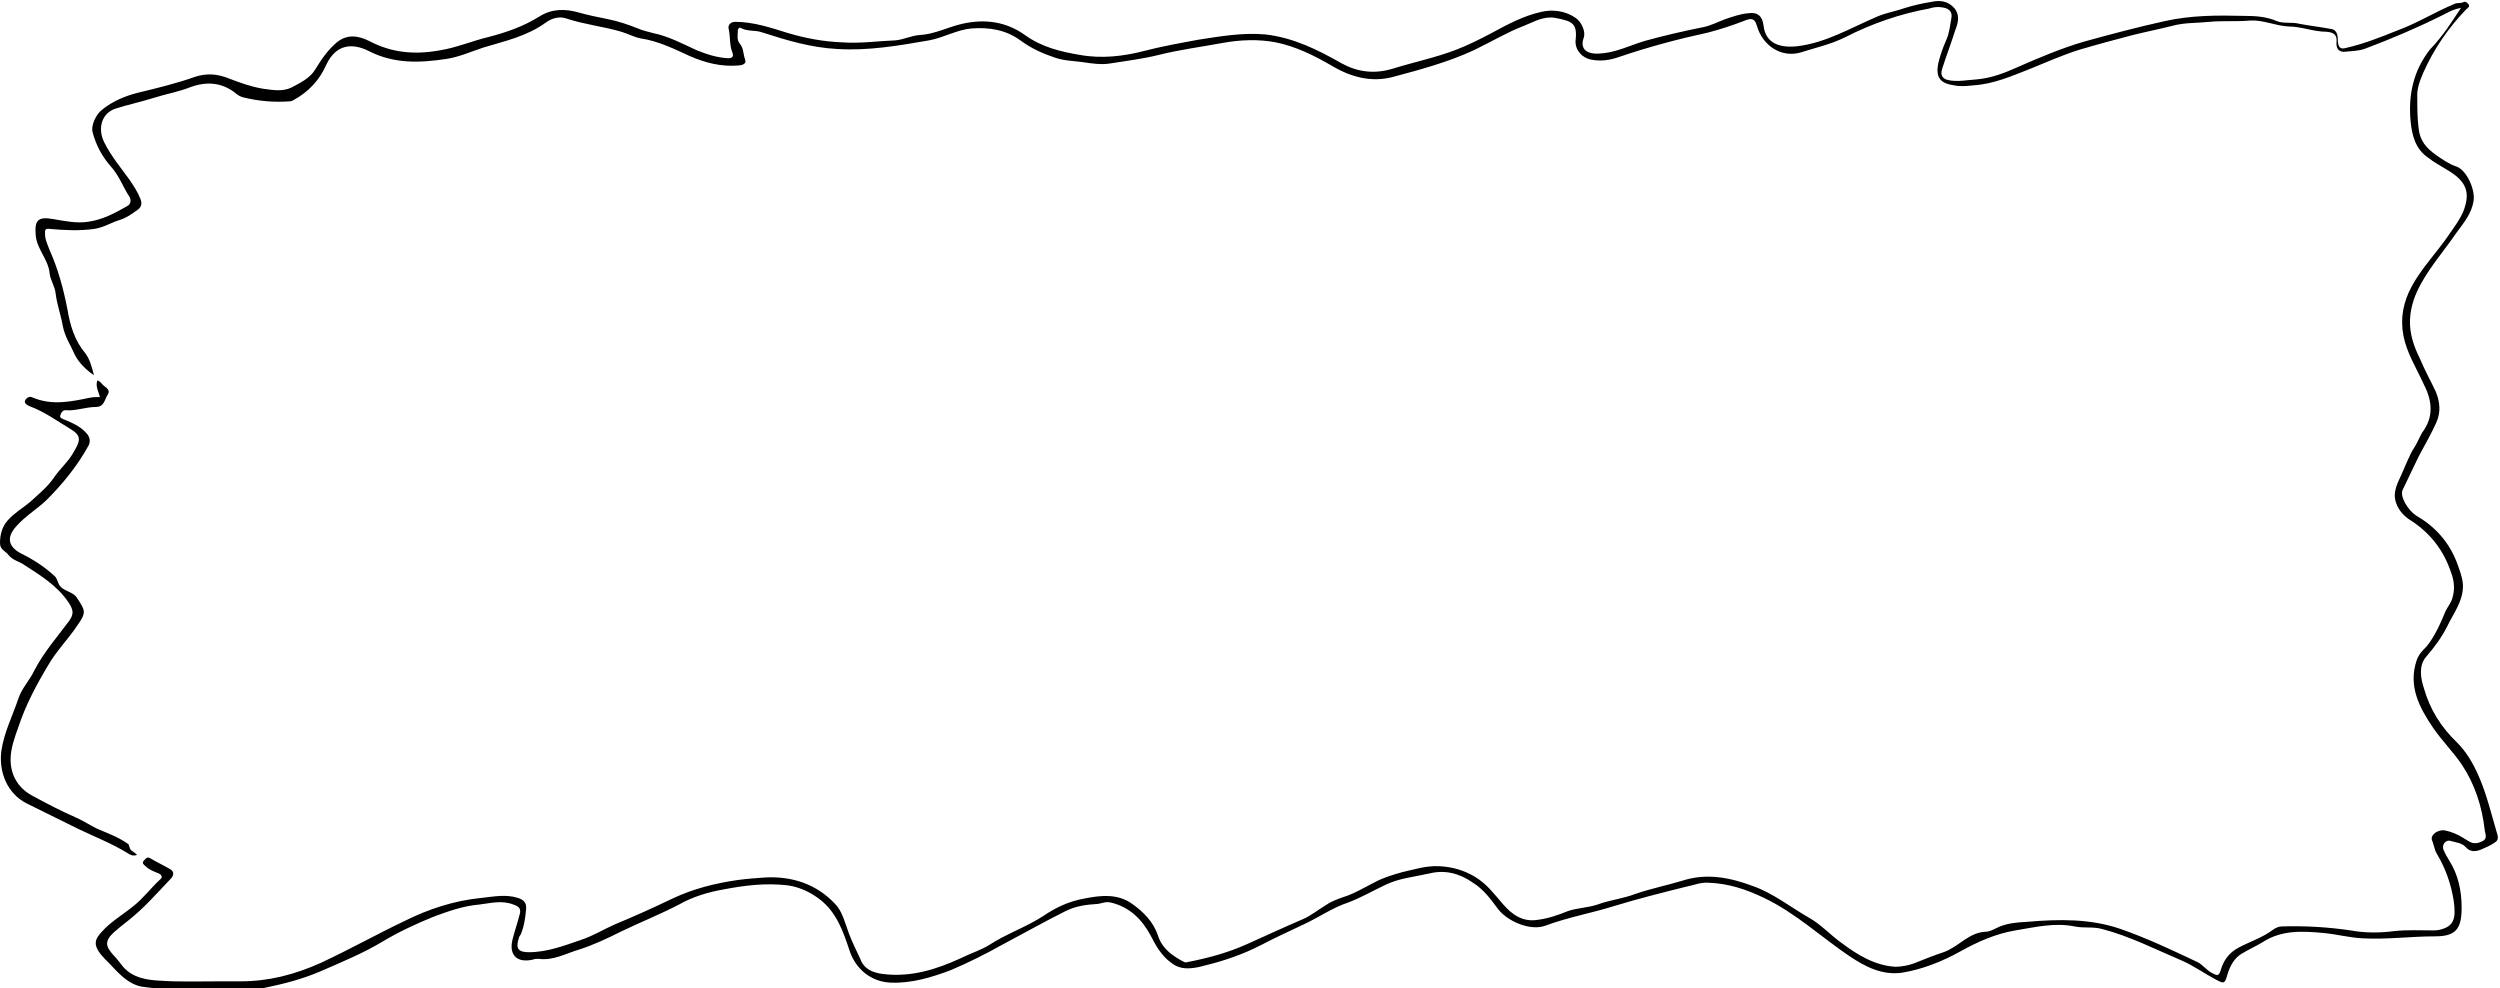
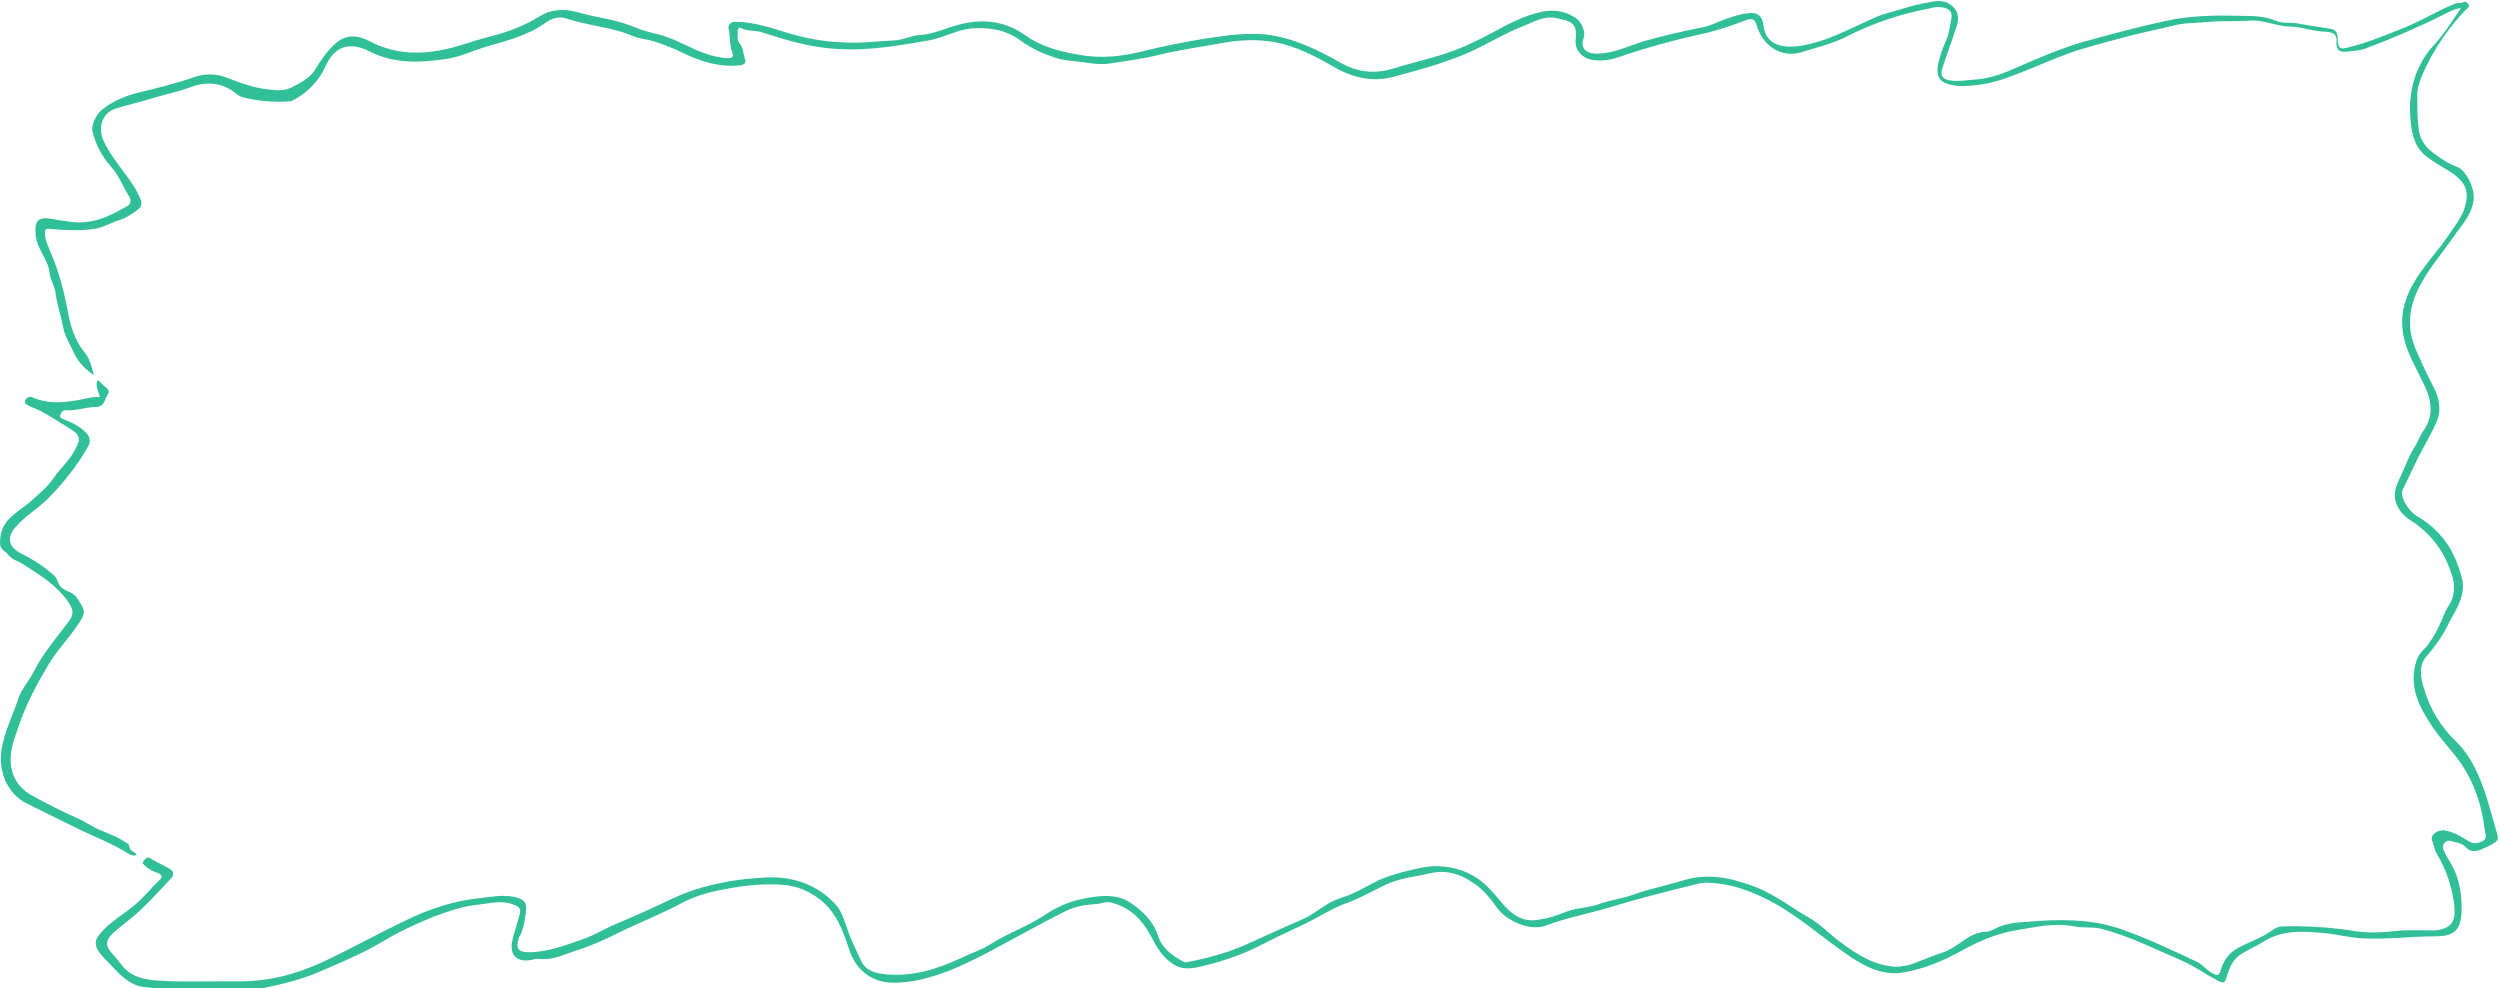
<svg xmlns="http://www.w3.org/2000/svg" version="1.1" id="Laag_1" x="0px" y="0px" viewBox="0 0 377.8 149.2" style="enable-background:new 0 0 377.8 149.2;" xml:space="preserve" preserveAspectRatio="none">
  <g>
-     <path d="M371.9,1.2c-1.2,0.2-2,0.7-2.8,1.1c-3.8,1.9-7.8,3.6-11.8,5.1c-0.9,0.3-1.8,0.3-2.7,0.4c-1.2,0.2-1.6-0.5-1.5-1.5   c0.1-1.1-0.5-1.4-1.5-1.5c-2,0-3.8-0.8-5.8-0.8c-1.9-0.1-3.8-1-5.7-0.9c-2.1,0.2-4.1,0-6.2,0.2c-1.9,0.2-3.8,0.1-5.6,0.6   c-2,0.5-4,0.9-6,1.4c-2.7,0.7-5.3,1.4-8,2.2c-2.6,0.8-5,1.9-7.5,2.9c-2.8,1.1-5.5,2.3-8.6,2.5c-1,0.1-1.9,0.2-2.9,0   c-2.1-0.3-2.8-1.2-2.4-3.3c0.3-1.2,0.7-2.4,1.2-3.5c0.5-1.1,0.6-2.3,0.8-3.4c0.2-1.1-0.6-1.5-1.5-1.6c-0.6-0.1-1.3,0-1.9,0.2   c-4.4,0.8-8.7,2.3-12.6,4.3c-2.2,1.1-4.5,1.6-6.7,2.3c-2.9,0.9-5.8-0.9-6.7-4c-0.3-1.1-0.8-1.2-1.8-0.8c-1.8,0.7-3.6,1.3-5.5,1.8   c-4.6,1-9.1,2.2-13.5,3.7c-1.4,0.5-2.8,0.7-4.3,0.4c-1.4-0.3-2.4-1.5-2.3-2.9c0.3-2.6-0.5-2.9-3.1-3.4c-1.7-0.3-3.2,0.6-4.7,1.2   c-2.6,1-5.1,2.5-7.6,3.7c-3.9,1.8-8,2.9-12.1,4c-3.3,0.9-6.4,0.1-9.4-1.7c-2.6-1.5-5.4-2.9-8.4-3.5c-2.6-0.5-5.4-0.4-8.1,0.1   c-3.2,0.6-6.4,1-9.6,1.8c-2.4,0.6-4.9,0.9-7.4,1.3c-1.3,0.2-2.7,0-4-0.2c-1.4-0.2-2.9-0.2-4.3-0.7c-1.8-0.6-3.6-1.4-5.2-2.6   c-2.2-1.6-4.7-2-7.4-1.8c-2.2,0.2-4.2,1.4-6.4,1.8c-4.6,0.8-9.2,1.6-13.9,1.3c-3.9-0.2-7.6-1.3-11.3-2.5c-1.1-0.4-2.3-0.1-3.3-0.7   c-0.2-0.1-0.4,0.2-0.4,0.4c0,0.7-0.2,1.4,0.3,2c0.6,0.7,0.5,1.6,0.8,2.4c0.3,0.7-0.6,0.9-1.1,0.9c-2.5,0.2-4.9-0.4-7.2-1.4   c-2.4-1.1-4.8-2.3-7.5-2.7c-1-0.2-1.9-0.7-2.9-1c-2.7-0.8-5.6-1.1-8.3-2c-1.1-0.4-2.3,0-3.1,0.6c-2.9,2.1-6.2,2.8-9.5,3.8   c-1.8,0.6-3.6,1.4-5.5,1.7c-4,0.6-7.9,0.8-11.8-1.2c-2.4-1.2-4.9-1.1-6.4,2.1c-1,2.3-2.7,4.1-4.9,5.3c-0.1,0.1-0.3,0.1-0.4,0.2   c-2.5,0.2-4.9,0-7.3-0.6c-0.4-0.1-0.9-0.4-1.2-0.7c-2.1-1.6-4.4-1.7-6.8-0.8c-1.8,0.7-3.6,1-5.5,1.6c-1.9,0.6-3.8,1-5.7,1.6   c-2.2,0.7-2.8,3.1-1.7,5.2c1,2,2.5,3.8,3.8,5.6c0.6,0.9,1.2,1.8,1.6,2.8c0.3,0.7,0.2,1.3-0.4,1.7C20,32.3,19,33,17.9,33.3   c-1.2,0.4-2.3,1.1-3.7,1.3c-2.2,0.3-4.4,0.2-6.6,0c-0.8-0.1-0.8,0.1-0.8,0.7c0,0.9,0.4,1.7,0.7,2.5c1.3,2.9,2.1,5.9,2.7,9   c0.4,2.4,1.1,4.7,2.7,6.6c0.7,0.9,1,2.2,1.3,3.3c-1.2-0.8-2.3-1.9-2.9-3.1c-0.6-1.4-1.5-2.7-1.8-4.3c-0.3-1.7-0.9-3.3-1.1-5   c-0.1-1-0.8-2-0.9-3c-0.2-2.1-1.9-3.6-2.1-5.7c-0.2-2.3,0.3-2.9,2.6-2.5c1.8,0.3,3.6,0.7,5.4,0.4c2.1-0.3,4-1.3,5.9-2.4   c0.5-0.3,0.5-0.9,0.3-1.3c-1-1.5-1.6-3.3-2.9-4.7c-1.3-1.5-2.2-3.2-2.7-5.1c-0.3-1,0.5-2.7,1.4-3.4c1.6-1.3,3.5-2.1,5.5-2.6   c2.9-0.7,5.8-1.4,8.6-2.4c1.9-0.6,3.5-0.4,5.2,0.3c1.6,0.6,3.2,1.2,5,1.5c1.5,0.2,3,0.5,4.4-0.2c1.3-0.7,2.8-1.4,3.6-2.8   c0.9-1.5,1.9-2.9,3.2-4c1.6-1.3,3.3-1,4.9-0.2c3.4,1.8,6.9,2.1,10.7,1.4c2.5-0.4,4.8-1.4,7.3-2c2.7-0.7,5.3-1.6,7.7-3.1   c1.9-1.2,3.9-1.2,6-0.6c1.4,0.4,2.9,0.7,4.4,1c1.5,0.3,3,0.8,4.5,1.4c0.7,0.3,1.5,0.5,2.3,0.7c2.4,0.5,4.4,1.6,6.6,2.6   c1.5,0.6,3,1.1,4.7,1.2c0.6,0,0.9-0.2,0.7-0.8c-0.5-1.2-0.3-2.5-0.6-3.7c-0.1-0.6,0.4-1,1-1c2.8,0,5.4,0.9,8,1.7   c2.7,0.8,5.4,1.3,8.2,1.4c2.7,0.2,5.3-0.2,8-0.3c1.2-0.1,2.4-0.7,3.6-0.8c2.3-0.1,4.3-1.2,6.5-1.7c3.5-0.8,6.7-0.3,9.5,1.7   c2.5,1.8,5.3,2.5,8.3,3c3.3,0.6,6.6,0.2,9.7-0.6c2.7-0.7,5.5-1.2,8.2-1.7c3.3-0.5,6.6-1.1,10.1-0.8c4.3,0.5,7.9,2.3,11.6,4.4   c2.4,1.3,4.9,1.6,7.6,0.8c3.2-1,6.6-1.7,9.7-2.9c1.8-0.7,3.6-1.6,5.3-2.5c2.4-1.3,4.8-2.6,7.5-3.2c1.7-0.4,3.6-0.2,5.2,0.9   c0.9,0.6,1.6,2.1,1.2,3.1c-0.6,1.8,0.8,2.4,2.3,2.3c2.5-0.1,4.6-1.2,6.9-1.9c2.9-0.8,5.9-1.5,8.9-2.1c1.1-0.2,2.2-0.8,3.3-1.2   c1.2-0.4,2.3-0.8,3.5-0.9c1.4-0.2,2.1,0.4,2.3,1.8c0.3,3.1,3,3.4,5,3.2c4.4-0.5,8.2-2.8,12.2-4.5c1.4-0.6,2.8-0.8,4.2-1.3   c1.3-0.4,2.6-0.7,3.9-0.9c1.3-0.3,2.6-0.2,3.6,1c0.9,1.2,0.4,2.4,0,3.5c-0.6,1.9-1.3,3.7-1.9,5.6c-0.3,0.9,0,1.5,0.9,1.7   c1.4,0.3,2.8,0,4.3-0.1c2.3-0.2,4.3-1,6.3-1.9c3.2-1.4,6.5-2.8,9.9-3.8c4-1.1,8.1-2.2,12.2-3.1c4-0.9,8-0.9,12-0.8   c1.7,0,3.4,0.1,5,0.8c1,0.4,2.3,0.1,3.4,0.4c1.6,0.3,3.3,0.5,4.9,0.8c0.9,0.2,0.9,1.3,0.9,1.9c0.1,1.2,0.7,1.1,1.4,0.9   c2.6-0.6,5.1-1.6,7.6-2.6c3-1.1,5.7-2.8,8.6-4c0.4-0.2,0.8-0.1,1.2-0.2c0.5-0.3,0.7,0,0.9,0.2c0.3,0.3,0,0.6-0.3,0.8   c-2.7,2.8-4.9,6-6.5,9.6c-0.5,1.2-1,2.4-0.9,3.8c0,1.5,0,3,0.2,4.6c0.2,1.9,1.2,3,2.6,4c1,0.7,2,1.4,3.2,1.8   c1.5,0.6,2.8,3.5,2.5,5.2c-0.3,1.9-1.5,3.3-2.6,4.8c-1.7,2.5-3.8,4.9-5.3,7.6c-1,1.8-1.6,3.5-1.7,5.5c-0.1,2.1,0.6,4.1,1.5,5.9   c0.7,1.7,1.6,3.3,2.4,5c0.6,1.5,0.8,3,0.1,4.6c-0.8,1.8-1.8,3.5-2.7,5.2c-0.8,1.7-1.6,3.3-2.4,5c-0.5,1,0.8,3.1,2,3.9   c2.8,1.6,4.9,3.9,6.1,6.9c0.4,1.1,0.9,2.3,1,3.5c0.1,2.5-1.4,4.3-2.4,6.4c-0.8,1.6-1.9,3.1-3.2,4.6c-1.1,1.3-0.8,3.2-0.3,4.7   c0.9,3.2,2.6,5.9,5,8.2c1.4,1.4,2.4,3.1,3.2,4.9c1.3,2.9,2,6,2.9,9c0.2,0.7,0,1-0.5,1.3c-0.6,0.4-1.3,0.7-2,1   c-0.8,0.3-1.6,0.4-2.3-0.4c-0.5-0.6-1.5-0.7-2.2-0.9c-0.8-0.3-1.5,0.6-1.1,1.4c0.2,0.5,0.5,1,0.8,1.5c1.4,2.2,1.9,4.6,1.9,7.2   c0,3.2-0.9,4.3-4,4.3c-3.7,0-7.3,0.5-11,0.3c-1.9-0.1-3.8-0.6-5.8-0.8c-3.2-0.3-6.4-0.5-9.3,1.4c-1,0.6-2.1,1.1-3.1,1.7   c-1.2,0.7-1.8,1.9-2.2,3.2c-0.4,1.4-0.5,1.4-1.8,0.7c-1.7-0.9-3.2-2-5-2.8c-4-1.7-7.9-3.7-12.1-4.8c-1.4-0.4-2.8-0.1-4.2-0.4   c-3-0.6-5.9,0.1-8.9,0.6c-3,0.5-5.7,1.7-8.4,3.2c-2.7,1.5-5.7,2.7-8.8,3.2c-3,0.4-5.5-0.9-7.9-2.5c-4.3-2.9-8.1-6.5-12.9-8.8   c-2.7-1.3-5.4-2.2-8.4-2.3c-1.2-0.1-2.3,0.4-3.4,0.6c-3.6,0.9-7.2,1.8-10.8,2.9c-3.5,1.1-7,1.7-10.5,3c-2.2,0.8-5.6-0.6-7.1-2.5   c-1.1-1.5-2.2-3-3.8-4c-2-1.4-4.2-2-6.6-1.4c-2.2,0.5-4.5,0.7-6.6,1.7c-1.9,0.9-3.8,2-5.7,2.7c-2.4,0.8-4.5,2.3-6.7,3.3   c-2.1,1-4.3,2-6.4,3.1c-2.7,1.4-5.6,2.4-8.5,3.1c-1.8,0.5-3.6,0.8-5.1-0.4c-1.4-1-2.3-2.5-3.1-4.1c-1.3-2.4-3.1-4.3-6-5   c-0.8-0.2-1.3,0.1-2,0.2c-1.7,0.1-3.3,0.3-4.9,1.1c-3.2,1.6-6.4,3.4-9.6,5.1c-2.5,1.4-5.1,2.7-7.7,3.8c-2.9,1.1-5.9,2-9,1.9   c-3.1-0.1-5.5-2.1-6.4-5.1c-0.9-2.7-1.9-5.5-4.3-7.4c-1.4-1.1-3-1.9-4.9-2.2c-3.3-0.4-6.6,0-9.7,0.6c-2.3,0.4-4.7,1.1-6.8,2.3   c-2.9,1.5-5.9,2.7-8.8,4.1c-2,1-4.1,2-6.3,2.7c-2,0.6-3.9,1.7-6.1,1.4c-0.3,0-0.6,0-0.8,0.1c-2.5,0.6-3.8-0.7-3.1-3.2   c0.3-1.2,0.7-2.3,1-3.5c0.3-0.9,0-1.3-0.9-1.6c-1.8-0.7-3.5-0.2-5.2,0c-2.4,0.2-4.6,1-6.8,1.8c-2.7,1.1-5.3,2.3-7.8,3.8   c-3,1.8-6.2,3.1-9.4,4.5c-2.8,1.2-5.6,1.9-8.5,2.5c-0.3,0.1-0.6,0.1-1,0.1c-3.1,0-6.2,0.1-9.2,0.1c-2.8,0.1-5.5,0-8.3-0.4   c-1.7-0.3-3.1-1.6-4.3-2.9c-0.8-0.9-1.7-1.6-2.3-2.6c-0.7-1.2-0.2-1.9,0.5-2.7c1.4-1.6,3.3-2.7,4.9-4c1.5-1.2,2.6-2.7,4-4   c0.3-0.2,0.4-0.6-0.2-0.9c-0.7-0.3-1.4-0.5-2-1.1c-0.2-0.2-0.6-0.4-0.3-0.8c0.3-0.3,0.5-0.7,1-0.4c1,0.6,2.1,1.1,3.1,1.7   c0.6,0.4,0.4,1,0,1.4c-2.1,2.2-4,4.4-6.4,6.3c-0.8,0.6-1.5,1.2-2.2,1.8c-1.4,1.3-1.3,2.1,0,3.5c0.5,0.5,0.9,1.1,1.4,1.7   c1.5,1.7,3.6,2,5.6,2.1c2.9,0.2,5.9,0.1,8.9,0.1c1.1,0,2.1,0,3.2,0c4.3,0,8.2-1,12.2-2.8c4.3-2,8.4-4.3,12.6-6.3   c3.6-1.8,7.5-3.1,11.6-3.5c1.9-0.2,3.7-0.6,5.6,0c0.9,0.3,1.3,0.8,1.2,1.7c-0.1,1.3-0.3,2.6-0.8,3.8c-0.1,0.2-0.3,0.4-0.3,0.6   c-0.5,1.5-0.1,2.1,1.5,2.1c2.8,0,5.4-1,8-1.9c1.8-0.6,3.4-1.6,5-2.3c2.9-1.2,5.8-2.5,8.7-3.9c3.2-1.5,6.4-2.3,9.8-2.8   c1.4-0.2,2.9-0.3,4.3-0.4c4-0.2,7.7,1,10.5,4c1.1,1.1,1.5,2.9,2.1,4.5c0.5,1.3,1.1,2.5,1.7,3.8c0.6,1.6,1.9,2.1,3.5,2.3   c4.2,0.5,8-0.7,11.7-2.4c1.4-0.7,3-1.2,4.3-2c2.6-1.7,5.6-2.7,8.2-4.4c1.9-1.3,3.9-2.2,6.1-2.6c2.5-0.5,5.1-0.8,7.3,0.8   c1.7,1.2,3.2,2.7,3.9,4.8c0.6,1.9,2.1,3,3.8,3.9c0.2,0.1,0.4,0.2,0.6,0.1c3.1-0.6,6.1-1.4,9-2.7c2.9-1.3,5.7-2.6,8.5-3.8   c1.2-0.5,2.4-1.5,3.6-2.2c0.7-0.5,1.6-0.8,2.4-1.1c1.7-0.5,3.3-1.5,4.9-2.3c1.3-0.7,2.7-1.1,4.1-1.5c1.8-0.4,3.6-1,5.6-0.9   c2,0.1,3.7,0.6,5.4,1.6c1.8,1.1,2.9,2.6,4.2,4.1c1.3,1.5,2.9,2.8,5.3,2.4c1.6-0.2,3-0.7,4.5-1.3c1.4-0.5,3-0.5,4.5-1   c1.9-0.7,3.9-0.9,5.7-1.6c2.3-0.8,4.8-1.3,7.1-2c3.7-1.2,7.2-0.5,10.7,0.8c3.1,1.1,5.7,3.2,8.5,4.8c1.8,1,3.2,2.6,4.9,3.8   c2.4,1.8,5,3.4,8.1,3.6c0.9,0,2-0.2,2.8-0.5c1.5-0.6,3-1.2,4.5-1.7c2.3-0.8,3.8-3,6.4-3.1c0.5,0,1.1-0.3,1.5-0.5   c1.5-0.8,3.2-0.9,4.8-1c4.7-0.4,9.5-0.5,14.1,1.1c4,1.4,7.8,3.2,11.6,5c0.8,0.4,1.4,1.3,2.3,1.7c0.6,0.3,0.9,0.5,1.2-0.5   c0.4-1.4,1.2-2.6,2.7-3.4c1.7-0.9,3.6-1.5,5.2-2.7c0.4-0.3,0.9-0.5,1.4-0.5c3.5-0.1,6.9,0.1,10.3,0.6c2.2,0.4,4.4,0.4,6.7,0.1   c1.9-0.2,3.8-0.1,5.7-0.1c0.4,0,0.7,0,1.1-0.1c2.1-0.5,2.5-1.6,2.1-4.4c-0.4-2.5-1.2-4.8-2.5-7c-0.4-0.6-0.5-1.5-0.8-2.2   c-0.2-0.8,1-1.6,2-1.4c1,0.2,1.9,0.6,2.7,1.1c0.3,0.2,0.7,0.4,1,0.6c0.7,0.4,1.4,0.2,2-0.1c0.7-0.4,0.4-1,0.3-1.6   c-0.4-3.6-1.5-7-3.5-10c-1.3-1.9-3-3.6-4.3-5.5c-2.1-3.1-3.8-6.3-2.5-10.2c0.3-0.9,0.9-1.5,1.5-2.1c1.3-1.6,2.1-3.5,2.9-5.4   c0.3-0.6,0.8-1.2,1-1.9c0.4-1.3,0.3-2.6-0.2-3.9c-1.1-3.3-3.1-5.9-6-7.8c-1-0.6-1.9-1.5-2.3-2.7c-0.6-1.7,0.3-3.1,0.9-4.5   c0.6-1.3,1.1-2.7,1.8-3.8c0.6-0.9,0.9-1.9,1.5-2.7c1.6-2.4,1.1-4.8-0.1-7.1c-1.1-2.4-2.5-4.6-3-7.2c-0.5-2.7,0-5.1,1.3-7.5   c1.6-2.9,3.9-5.2,5.7-7.9c0.7-1,1.5-2.1,2-3.2c1.2-3,0.6-4.7-2.5-6.5c-1-0.6-1.9-1.1-2.8-1.8c-1.9-1.3-2.4-3.4-2.6-5.4   c-0.4-4,0.4-7.7,2.9-10.9C369.3,5.3,370.5,3.3,371.9,1.2z" />
-     <path d="M20.7,129.2c-0.6,0.2-1,0-1.3-0.2c-2.4-1.5-5-2.5-7.5-3.7c-2.6-1.3-5.3-2.6-7.9-3.9c-2.9-1.5-4.2-4.7-3.8-7.9   c0.4-2.8,1.7-5.3,2.6-8c0.5-1.5,1.7-2.7,2.4-4.2c1.4-2.7,3.4-5,5.2-7.4c0.8-1.1,0.7-1.7,0-2.8c-1.8-2.7-4.4-4.2-7-5.9   c-0.7-0.4-1.5-0.6-2.1-1.3C0.9,83.3,0,83.1,0,82.1c0-1.3,0.3-2.5,1.2-3.5c1-1.1,2.2-1.8,3.3-2.7c1.3-1.2,2.7-2.3,3.7-3.8   c0.9-1.3,2.2-2.4,3-3.9c1-1.7,1.1-2.4-0.6-3.4c-2-1.2-3.9-2.6-6.1-3.4c-0.4-0.2-0.9-0.4-0.7-0.9C4,60.1,4.5,59.8,5,60.1   c2.9,1.2,5.7,0.6,8.6,0c0.5-0.1,1-0.1,1.5-0.1c-0.2-0.8-0.7-1.6-0.4-2.5c0.5,0.1,0.6,0.5,1,0.8c0.4,0.3,1,0.7,0.6,1.3   c-0.5,0.7-0.5,1.9-1.8,1.9c-1.5,0-3,0.6-4.5,0.5c-0.5-0.1-0.8,0.4-0.9,0.8c-0.1,0.4,0.4,0.5,0.6,0.6c1.2,0.5,2.4,1,3.3,2   c0.6,0.6,0.7,1.3,0.4,1.9c-1.7,3.1-3.9,5.8-6.4,8.3c-1.5,1.4-3.2,2.4-4.6,4c-1.5,1.7-1.1,3.1,0.9,4.1c1.8,0.9,3.5,2,5,3.4   c0.3,0.3,0.4,0.8,0.6,1.2c0.6,1.1,2,1,2.7,2c1.3,2,1.5,2.2,0.1,4.2c-1.4,2.1-3.2,3.9-4.4,6c-1.8,3-3.4,6-4.5,9.3   c-0.6,1.7-1.2,3.3-1.2,5c0,2.4,1.2,4.3,3.2,5.4c2.2,1.2,4.5,2.4,6.8,3.4c1.1,0.5,2,1.1,3,1.6c1.6,0.7,3.3,1.3,4.7,2.3   c0.2,0.1,0.1,0.1,0.3,0.6C19.7,128.6,20.3,128.7,20.7,129.2z" />
+     <path fill="#30BF97" d="M371.9,1.2c-1.2,0.2-2,0.7-2.8,1.1c-3.8,1.9-7.8,3.6-11.8,5.1c-0.9,0.3-1.8,0.3-2.7,0.4c-1.2,0.2-1.6-0.5-1.5-1.5   c0.1-1.1-0.5-1.4-1.5-1.5c-2,0-3.8-0.8-5.8-0.8c-1.9-0.1-3.8-1-5.7-0.9c-2.1,0.2-4.1,0-6.2,0.2c-1.9,0.2-3.8,0.1-5.6,0.6   c-2,0.5-4,0.9-6,1.4c-2.7,0.7-5.3,1.4-8,2.2c-2.6,0.8-5,1.9-7.5,2.9c-2.8,1.1-5.5,2.3-8.6,2.5c-1,0.1-1.9,0.2-2.9,0   c-2.1-0.3-2.8-1.2-2.4-3.3c0.3-1.2,0.7-2.4,1.2-3.5c0.5-1.1,0.6-2.3,0.8-3.4c0.2-1.1-0.6-1.5-1.5-1.6c-0.6-0.1-1.3,0-1.9,0.2   c-4.4,0.8-8.7,2.3-12.6,4.3c-2.2,1.1-4.5,1.6-6.7,2.3c-2.9,0.9-5.8-0.9-6.7-4c-0.3-1.1-0.8-1.2-1.8-0.8c-1.8,0.7-3.6,1.3-5.5,1.8   c-4.6,1-9.1,2.2-13.5,3.7c-1.4,0.5-2.8,0.7-4.3,0.4c-1.4-0.3-2.4-1.5-2.3-2.9c0.3-2.6-0.5-2.9-3.1-3.4c-1.7-0.3-3.2,0.6-4.7,1.2   c-2.6,1-5.1,2.5-7.6,3.7c-3.9,1.8-8,2.9-12.1,4c-3.3,0.9-6.4,0.1-9.4-1.7c-2.6-1.5-5.4-2.9-8.4-3.5c-2.6-0.5-5.4-0.4-8.1,0.1   c-3.2,0.6-6.4,1-9.6,1.8c-2.4,0.6-4.9,0.9-7.4,1.3c-1.3,0.2-2.7,0-4-0.2c-1.4-0.2-2.9-0.2-4.3-0.7c-1.8-0.6-3.6-1.4-5.2-2.6   c-2.2-1.6-4.7-2-7.4-1.8c-2.2,0.2-4.2,1.4-6.4,1.8c-4.6,0.8-9.2,1.6-13.9,1.3c-3.9-0.2-7.6-1.3-11.3-2.5c-1.1-0.4-2.3-0.1-3.3-0.7   c-0.2-0.1-0.4,0.2-0.4,0.4c0,0.7-0.2,1.4,0.3,2c0.6,0.7,0.5,1.6,0.8,2.4c0.3,0.7-0.6,0.9-1.1,0.9c-2.5,0.2-4.9-0.4-7.2-1.4   c-2.4-1.1-4.8-2.3-7.5-2.7c-1-0.2-1.9-0.7-2.9-1c-2.7-0.8-5.6-1.1-8.3-2c-1.1-0.4-2.3,0-3.1,0.6c-2.9,2.1-6.2,2.8-9.5,3.8   c-1.8,0.6-3.6,1.4-5.5,1.7c-4,0.6-7.9,0.8-11.8-1.2c-2.4-1.2-4.9-1.1-6.4,2.1c-1,2.3-2.7,4.1-4.9,5.3c-0.1,0.1-0.3,0.1-0.4,0.2   c-2.5,0.2-4.9,0-7.3-0.6c-0.4-0.1-0.9-0.4-1.2-0.7c-2.1-1.6-4.4-1.7-6.8-0.8c-1.8,0.7-3.6,1-5.5,1.6c-1.9,0.6-3.8,1-5.7,1.6   c-2.2,0.7-2.8,3.1-1.7,5.2c1,2,2.5,3.8,3.8,5.6c0.6,0.9,1.2,1.8,1.6,2.8c0.3,0.7,0.2,1.3-0.4,1.7C20,32.3,19,33,17.9,33.3   c-1.2,0.4-2.3,1.1-3.7,1.3c-2.2,0.3-4.4,0.2-6.6,0c-0.8-0.1-0.8,0.1-0.8,0.7c0,0.9,0.4,1.7,0.7,2.5c1.3,2.9,2.1,5.9,2.7,9   c0.4,2.4,1.1,4.7,2.7,6.6c0.7,0.9,1,2.2,1.3,3.3c-1.2-0.8-2.3-1.9-2.9-3.1c-0.6-1.4-1.5-2.7-1.8-4.3c-0.3-1.7-0.9-3.3-1.1-5   c-0.1-1-0.8-2-0.9-3c-0.2-2.1-1.9-3.6-2.1-5.7c-0.2-2.3,0.3-2.9,2.6-2.5c1.8,0.3,3.6,0.7,5.4,0.4c2.1-0.3,4-1.3,5.9-2.4   c0.5-0.3,0.5-0.9,0.3-1.3c-1-1.5-1.6-3.3-2.9-4.7c-1.3-1.5-2.2-3.2-2.7-5.1c-0.3-1,0.5-2.7,1.4-3.4c1.6-1.3,3.5-2.1,5.5-2.6   c2.9-0.7,5.8-1.4,8.6-2.4c1.9-0.6,3.5-0.4,5.2,0.3c1.6,0.6,3.2,1.2,5,1.5c1.5,0.2,3,0.5,4.4-0.2c1.3-0.7,2.8-1.4,3.6-2.8   c0.9-1.5,1.9-2.9,3.2-4c1.6-1.3,3.3-1,4.9-0.2c3.4,1.8,6.9,2.1,10.7,1.4c2.5-0.4,4.8-1.4,7.3-2c2.7-0.7,5.3-1.6,7.7-3.1   c1.9-1.2,3.9-1.2,6-0.6c1.4,0.4,2.9,0.7,4.4,1c1.5,0.3,3,0.8,4.5,1.4c0.7,0.3,1.5,0.5,2.3,0.7c2.4,0.5,4.4,1.6,6.6,2.6   c1.5,0.6,3,1.1,4.7,1.2c0.6,0,0.9-0.2,0.7-0.8c-0.5-1.2-0.3-2.5-0.6-3.7c-0.1-0.6,0.4-1,1-1c2.8,0,5.4,0.9,8,1.7   c2.7,0.8,5.4,1.3,8.2,1.4c2.7,0.2,5.3-0.2,8-0.3c1.2-0.1,2.4-0.7,3.6-0.8c2.3-0.1,4.3-1.2,6.5-1.7c3.5-0.8,6.7-0.3,9.5,1.7   c2.5,1.8,5.3,2.5,8.3,3c3.3,0.6,6.6,0.2,9.7-0.6c2.7-0.7,5.5-1.2,8.2-1.7c3.3-0.5,6.6-1.1,10.1-0.8c4.3,0.5,7.9,2.3,11.6,4.4   c2.4,1.3,4.9,1.6,7.6,0.8c3.2-1,6.6-1.7,9.7-2.9c1.8-0.7,3.6-1.6,5.3-2.5c2.4-1.3,4.8-2.6,7.5-3.2c1.7-0.4,3.6-0.2,5.2,0.9   c0.9,0.6,1.6,2.1,1.2,3.1c-0.6,1.8,0.8,2.4,2.3,2.3c2.5-0.1,4.6-1.2,6.9-1.9c2.9-0.8,5.9-1.5,8.9-2.1c1.1-0.2,2.2-0.8,3.3-1.2   c1.2-0.4,2.3-0.8,3.5-0.9c1.4-0.2,2.1,0.4,2.3,1.8c0.3,3.1,3,3.4,5,3.2c4.4-0.5,8.2-2.8,12.2-4.5c1.4-0.6,2.8-0.8,4.2-1.3   c1.3-0.4,2.6-0.7,3.9-0.9c1.3-0.3,2.6-0.2,3.6,1c0.9,1.2,0.4,2.4,0,3.5c-0.6,1.9-1.3,3.7-1.9,5.6c-0.3,0.9,0,1.5,0.9,1.7   c1.4,0.3,2.8,0,4.3-0.1c2.3-0.2,4.3-1,6.3-1.9c3.2-1.4,6.5-2.8,9.9-3.8c4-1.1,8.1-2.2,12.2-3.1c4-0.9,8-0.9,12-0.8   c1.7,0,3.4,0.1,5,0.8c1,0.4,2.3,0.1,3.4,0.4c1.6,0.3,3.3,0.5,4.9,0.8c0.9,0.2,0.9,1.3,0.9,1.9c0.1,1.2,0.7,1.1,1.4,0.9   c2.6-0.6,5.1-1.6,7.6-2.6c3-1.1,5.7-2.8,8.6-4c0.4-0.2,0.8-0.1,1.2-0.2c0.5-0.3,0.7,0,0.9,0.2c0.3,0.3,0,0.6-0.3,0.8   c-2.7,2.8-4.9,6-6.5,9.6c-0.5,1.2-1,2.4-0.9,3.8c0,1.5,0,3,0.2,4.6c0.2,1.9,1.2,3,2.6,4c1,0.7,2,1.4,3.2,1.8   c1.5,0.6,2.8,3.5,2.5,5.2c-0.3,1.9-1.5,3.3-2.6,4.8c-1.7,2.5-3.8,4.9-5.3,7.6c-1,1.8-1.6,3.5-1.7,5.5c-0.1,2.1,0.6,4.1,1.5,5.9   c0.7,1.7,1.6,3.3,2.4,5c0.6,1.5,0.8,3,0.1,4.6c-0.8,1.8-1.8,3.5-2.7,5.2c-0.8,1.7-1.6,3.3-2.4,5c-0.5,1,0.8,3.1,2,3.9   c2.8,1.6,4.9,3.9,6.1,6.9c0.4,1.1,0.9,2.3,1,3.5c0.1,2.5-1.4,4.3-2.4,6.4c-0.8,1.6-1.9,3.1-3.2,4.6c-1.1,1.3-0.8,3.2-0.3,4.7   c0.9,3.2,2.6,5.9,5,8.2c1.4,1.4,2.4,3.1,3.2,4.9c1.3,2.9,2,6,2.9,9c0.2,0.7,0,1-0.5,1.3c-0.6,0.4-1.3,0.7-2,1   c-0.8,0.3-1.6,0.4-2.3-0.4c-0.5-0.6-1.5-0.7-2.2-0.9c-0.8-0.3-1.5,0.6-1.1,1.4c0.2,0.5,0.5,1,0.8,1.5c1.4,2.2,1.9,4.6,1.9,7.2   c0,3.2-0.9,4.3-4,4.3c-3.7,0-7.3,0.5-11,0.3c-1.9-0.1-3.8-0.6-5.8-0.8c-3.2-0.3-6.4-0.5-9.3,1.4c-1,0.6-2.1,1.1-3.1,1.7   c-1.2,0.7-1.8,1.9-2.2,3.2c-0.4,1.4-0.5,1.4-1.8,0.7c-1.7-0.9-3.2-2-5-2.8c-4-1.7-7.9-3.7-12.1-4.8c-1.4-0.4-2.8-0.1-4.2-0.4   c-3-0.6-5.9,0.1-8.9,0.6c-3,0.5-5.7,1.7-8.4,3.2c-2.7,1.5-5.7,2.7-8.8,3.2c-3,0.4-5.5-0.9-7.9-2.5c-4.3-2.9-8.1-6.5-12.9-8.8   c-2.7-1.3-5.4-2.2-8.4-2.3c-1.2-0.1-2.3,0.4-3.4,0.6c-3.6,0.9-7.2,1.8-10.8,2.9c-3.5,1.1-7,1.7-10.5,3c-2.2,0.8-5.6-0.6-7.1-2.5   c-1.1-1.5-2.2-3-3.8-4c-2-1.4-4.2-2-6.6-1.4c-2.2,0.5-4.5,0.7-6.6,1.7c-1.9,0.9-3.8,2-5.7,2.7c-2.4,0.8-4.5,2.3-6.7,3.3   c-2.1,1-4.3,2-6.4,3.1c-2.7,1.4-5.6,2.4-8.5,3.1c-1.8,0.5-3.6,0.8-5.1-0.4c-1.4-1-2.3-2.5-3.1-4.1c-1.3-2.4-3.1-4.3-6-5   c-0.8-0.2-1.3,0.1-2,0.2c-1.7,0.1-3.3,0.3-4.9,1.1c-3.2,1.6-6.4,3.4-9.6,5.1c-2.5,1.4-5.1,2.7-7.7,3.8c-2.9,1.1-5.9,2-9,1.9   c-3.1-0.1-5.5-2.1-6.4-5.1c-0.9-2.7-1.9-5.5-4.3-7.4c-1.4-1.1-3-1.9-4.9-2.2c-3.3-0.4-6.6,0-9.7,0.6c-2.3,0.4-4.7,1.1-6.8,2.3   c-2.9,1.5-5.9,2.7-8.8,4.1c-2,1-4.1,2-6.3,2.7c-2,0.6-3.9,1.7-6.1,1.4c-0.3,0-0.6,0-0.8,0.1c-2.5,0.6-3.8-0.7-3.1-3.2   c0.3-1.2,0.7-2.3,1-3.5c0.3-0.9,0-1.3-0.9-1.6c-1.8-0.7-3.5-0.2-5.2,0c-2.4,0.2-4.6,1-6.8,1.8c-2.7,1.1-5.3,2.3-7.8,3.8   c-3,1.8-6.2,3.1-9.4,4.5c-2.8,1.2-5.6,1.9-8.5,2.5c-0.3,0.1-0.6,0.1-1,0.1c-3.1,0-6.2,0.1-9.2,0.1c-2.8,0.1-5.5,0-8.3-0.4   c-1.7-0.3-3.1-1.6-4.3-2.9c-0.8-0.9-1.7-1.6-2.3-2.6c-0.7-1.2-0.2-1.9,0.5-2.7c1.4-1.6,3.3-2.7,4.9-4c1.5-1.2,2.6-2.7,4-4   c0.3-0.2,0.4-0.6-0.2-0.9c-0.7-0.3-1.4-0.5-2-1.1c-0.2-0.2-0.6-0.4-0.3-0.8c0.3-0.3,0.5-0.7,1-0.4c1,0.6,2.1,1.1,3.1,1.7   c0.6,0.4,0.4,1,0,1.4c-2.1,2.2-4,4.4-6.4,6.3c-0.8,0.6-1.5,1.2-2.2,1.8c-1.4,1.3-1.3,2.1,0,3.5c0.5,0.5,0.9,1.1,1.4,1.7   c1.5,1.7,3.6,2,5.6,2.1c2.9,0.2,5.9,0.1,8.9,0.1c1.1,0,2.1,0,3.2,0c4.3,0,8.2-1,12.2-2.8c4.3-2,8.4-4.3,12.6-6.3   c3.6-1.8,7.5-3.1,11.6-3.5c1.9-0.2,3.7-0.6,5.6,0c0.9,0.3,1.3,0.8,1.2,1.7c-0.1,1.3-0.3,2.6-0.8,3.8c-0.1,0.2-0.3,0.4-0.3,0.6   c-0.5,1.5-0.1,2.1,1.5,2.1c2.8,0,5.4-1,8-1.9c1.8-0.6,3.4-1.6,5-2.3c2.9-1.2,5.8-2.5,8.7-3.9c3.2-1.5,6.4-2.3,9.8-2.8   c1.4-0.2,2.9-0.3,4.3-0.4c4-0.2,7.7,1,10.5,4c1.1,1.1,1.5,2.9,2.1,4.5c0.5,1.3,1.1,2.5,1.7,3.8c0.6,1.6,1.9,2.1,3.5,2.3   c4.2,0.5,8-0.7,11.7-2.4c1.4-0.7,3-1.2,4.3-2c2.6-1.7,5.6-2.7,8.2-4.4c1.9-1.3,3.9-2.2,6.1-2.6c2.5-0.5,5.1-0.8,7.3,0.8   c1.7,1.2,3.2,2.7,3.9,4.8c0.6,1.9,2.1,3,3.8,3.9c0.2,0.1,0.4,0.2,0.6,0.1c3.1-0.6,6.1-1.4,9-2.7c2.9-1.3,5.7-2.6,8.5-3.8   c1.2-0.5,2.4-1.5,3.6-2.2c0.7-0.5,1.6-0.8,2.4-1.1c1.7-0.5,3.3-1.5,4.9-2.3c1.3-0.7,2.7-1.1,4.1-1.5c1.8-0.4,3.6-1,5.6-0.9   c2,0.1,3.7,0.6,5.4,1.6c1.8,1.1,2.9,2.6,4.2,4.1c1.3,1.5,2.9,2.8,5.3,2.4c1.6-0.2,3-0.7,4.5-1.3c1.4-0.5,3-0.5,4.5-1   c1.9-0.7,3.9-0.9,5.7-1.6c2.3-0.8,4.8-1.3,7.1-2c3.7-1.2,7.2-0.5,10.7,0.8c3.1,1.1,5.7,3.2,8.5,4.8c1.8,1,3.2,2.6,4.9,3.8   c2.4,1.8,5,3.4,8.1,3.6c0.9,0,2-0.2,2.8-0.5c1.5-0.6,3-1.2,4.5-1.7c2.3-0.8,3.8-3,6.4-3.1c0.5,0,1.1-0.3,1.5-0.5   c1.5-0.8,3.2-0.9,4.8-1c4.7-0.4,9.5-0.5,14.1,1.1c4,1.4,7.8,3.2,11.6,5c0.8,0.4,1.4,1.3,2.3,1.7c0.6,0.3,0.9,0.5,1.2-0.5   c0.4-1.4,1.2-2.6,2.7-3.4c1.7-0.9,3.6-1.5,5.2-2.7c0.4-0.3,0.9-0.5,1.4-0.5c3.5-0.1,6.9,0.1,10.3,0.6c2.2,0.4,4.4,0.4,6.7,0.1   c1.9-0.2,3.8-0.1,5.7-0.1c0.4,0,0.7,0,1.1-0.1c2.1-0.5,2.5-1.6,2.1-4.4c-0.4-2.5-1.2-4.8-2.5-7c-0.4-0.6-0.5-1.5-0.8-2.2   c-0.2-0.8,1-1.6,2-1.4c1,0.2,1.9,0.6,2.7,1.1c0.3,0.2,0.7,0.4,1,0.6c0.7,0.4,1.4,0.2,2-0.1c0.7-0.4,0.4-1,0.3-1.6   c-0.4-3.6-1.5-7-3.5-10c-1.3-1.9-3-3.6-4.3-5.5c-2.1-3.1-3.8-6.3-2.5-10.2c0.3-0.9,0.9-1.5,1.5-2.1c1.3-1.6,2.1-3.5,2.9-5.4   c0.3-0.6,0.8-1.2,1-1.9c0.4-1.3,0.3-2.6-0.2-3.9c-1.1-3.3-3.1-5.9-6-7.8c-1-0.6-1.9-1.5-2.3-2.7c-0.6-1.7,0.3-3.1,0.9-4.5   c0.6-1.3,1.1-2.7,1.8-3.8c0.6-0.9,0.9-1.9,1.5-2.7c1.6-2.4,1.1-4.8-0.1-7.1c-1.1-2.4-2.5-4.6-3-7.2c-0.5-2.7,0-5.1,1.3-7.5   c1.6-2.9,3.9-5.2,5.7-7.9c0.7-1,1.5-2.1,2-3.2c1.2-3,0.6-4.7-2.5-6.5c-1-0.6-1.9-1.1-2.8-1.8c-1.9-1.3-2.4-3.4-2.6-5.4   c-0.4-4,0.4-7.7,2.9-10.9C369.3,5.3,370.5,3.3,371.9,1.2z" />
+     <path fill="#30BF97" d="M20.7,129.2c-0.6,0.2-1,0-1.3-0.2c-2.4-1.5-5-2.5-7.5-3.7c-2.6-1.3-5.3-2.6-7.9-3.9c-2.9-1.5-4.2-4.7-3.8-7.9   c0.4-2.8,1.7-5.3,2.6-8c0.5-1.5,1.7-2.7,2.4-4.2c1.4-2.7,3.4-5,5.2-7.4c0.8-1.1,0.7-1.7,0-2.8c-1.8-2.7-4.4-4.2-7-5.9   c-0.7-0.4-1.5-0.6-2.1-1.3C0.9,83.3,0,83.1,0,82.1c0-1.3,0.3-2.5,1.2-3.5c1-1.1,2.2-1.8,3.3-2.7c1.3-1.2,2.7-2.3,3.7-3.8   c0.9-1.3,2.2-2.4,3-3.9c1-1.7,1.1-2.4-0.6-3.4c-2-1.2-3.9-2.6-6.1-3.4c-0.4-0.2-0.9-0.4-0.7-0.9C4,60.1,4.5,59.8,5,60.1   c2.9,1.2,5.7,0.6,8.6,0c0.5-0.1,1-0.1,1.5-0.1c-0.2-0.8-0.7-1.6-0.4-2.5c0.5,0.1,0.6,0.5,1,0.8c0.4,0.3,1,0.7,0.6,1.3   c-0.5,0.7-0.5,1.9-1.8,1.9c-1.5,0-3,0.6-4.5,0.5c-0.5-0.1-0.8,0.4-0.9,0.8c-0.1,0.4,0.4,0.5,0.6,0.6c1.2,0.5,2.4,1,3.3,2   c0.6,0.6,0.7,1.3,0.4,1.9c-1.7,3.1-3.9,5.8-6.4,8.3c-1.5,1.4-3.2,2.4-4.6,4c-1.5,1.7-1.1,3.1,0.9,4.1c1.8,0.9,3.5,2,5,3.4   c0.3,0.3,0.4,0.8,0.6,1.2c0.6,1.1,2,1,2.7,2c1.3,2,1.5,2.2,0.1,4.2c-1.4,2.1-3.2,3.9-4.4,6c-1.8,3-3.4,6-4.5,9.3   c-0.6,1.7-1.2,3.3-1.2,5c0,2.4,1.2,4.3,3.2,5.4c2.2,1.2,4.5,2.4,6.8,3.4c1.1,0.5,2,1.1,3,1.6c1.6,0.7,3.3,1.3,4.7,2.3   c0.2,0.1,0.1,0.1,0.3,0.6C19.7,128.6,20.3,128.7,20.7,129.2z" />
  </g>
</svg>
